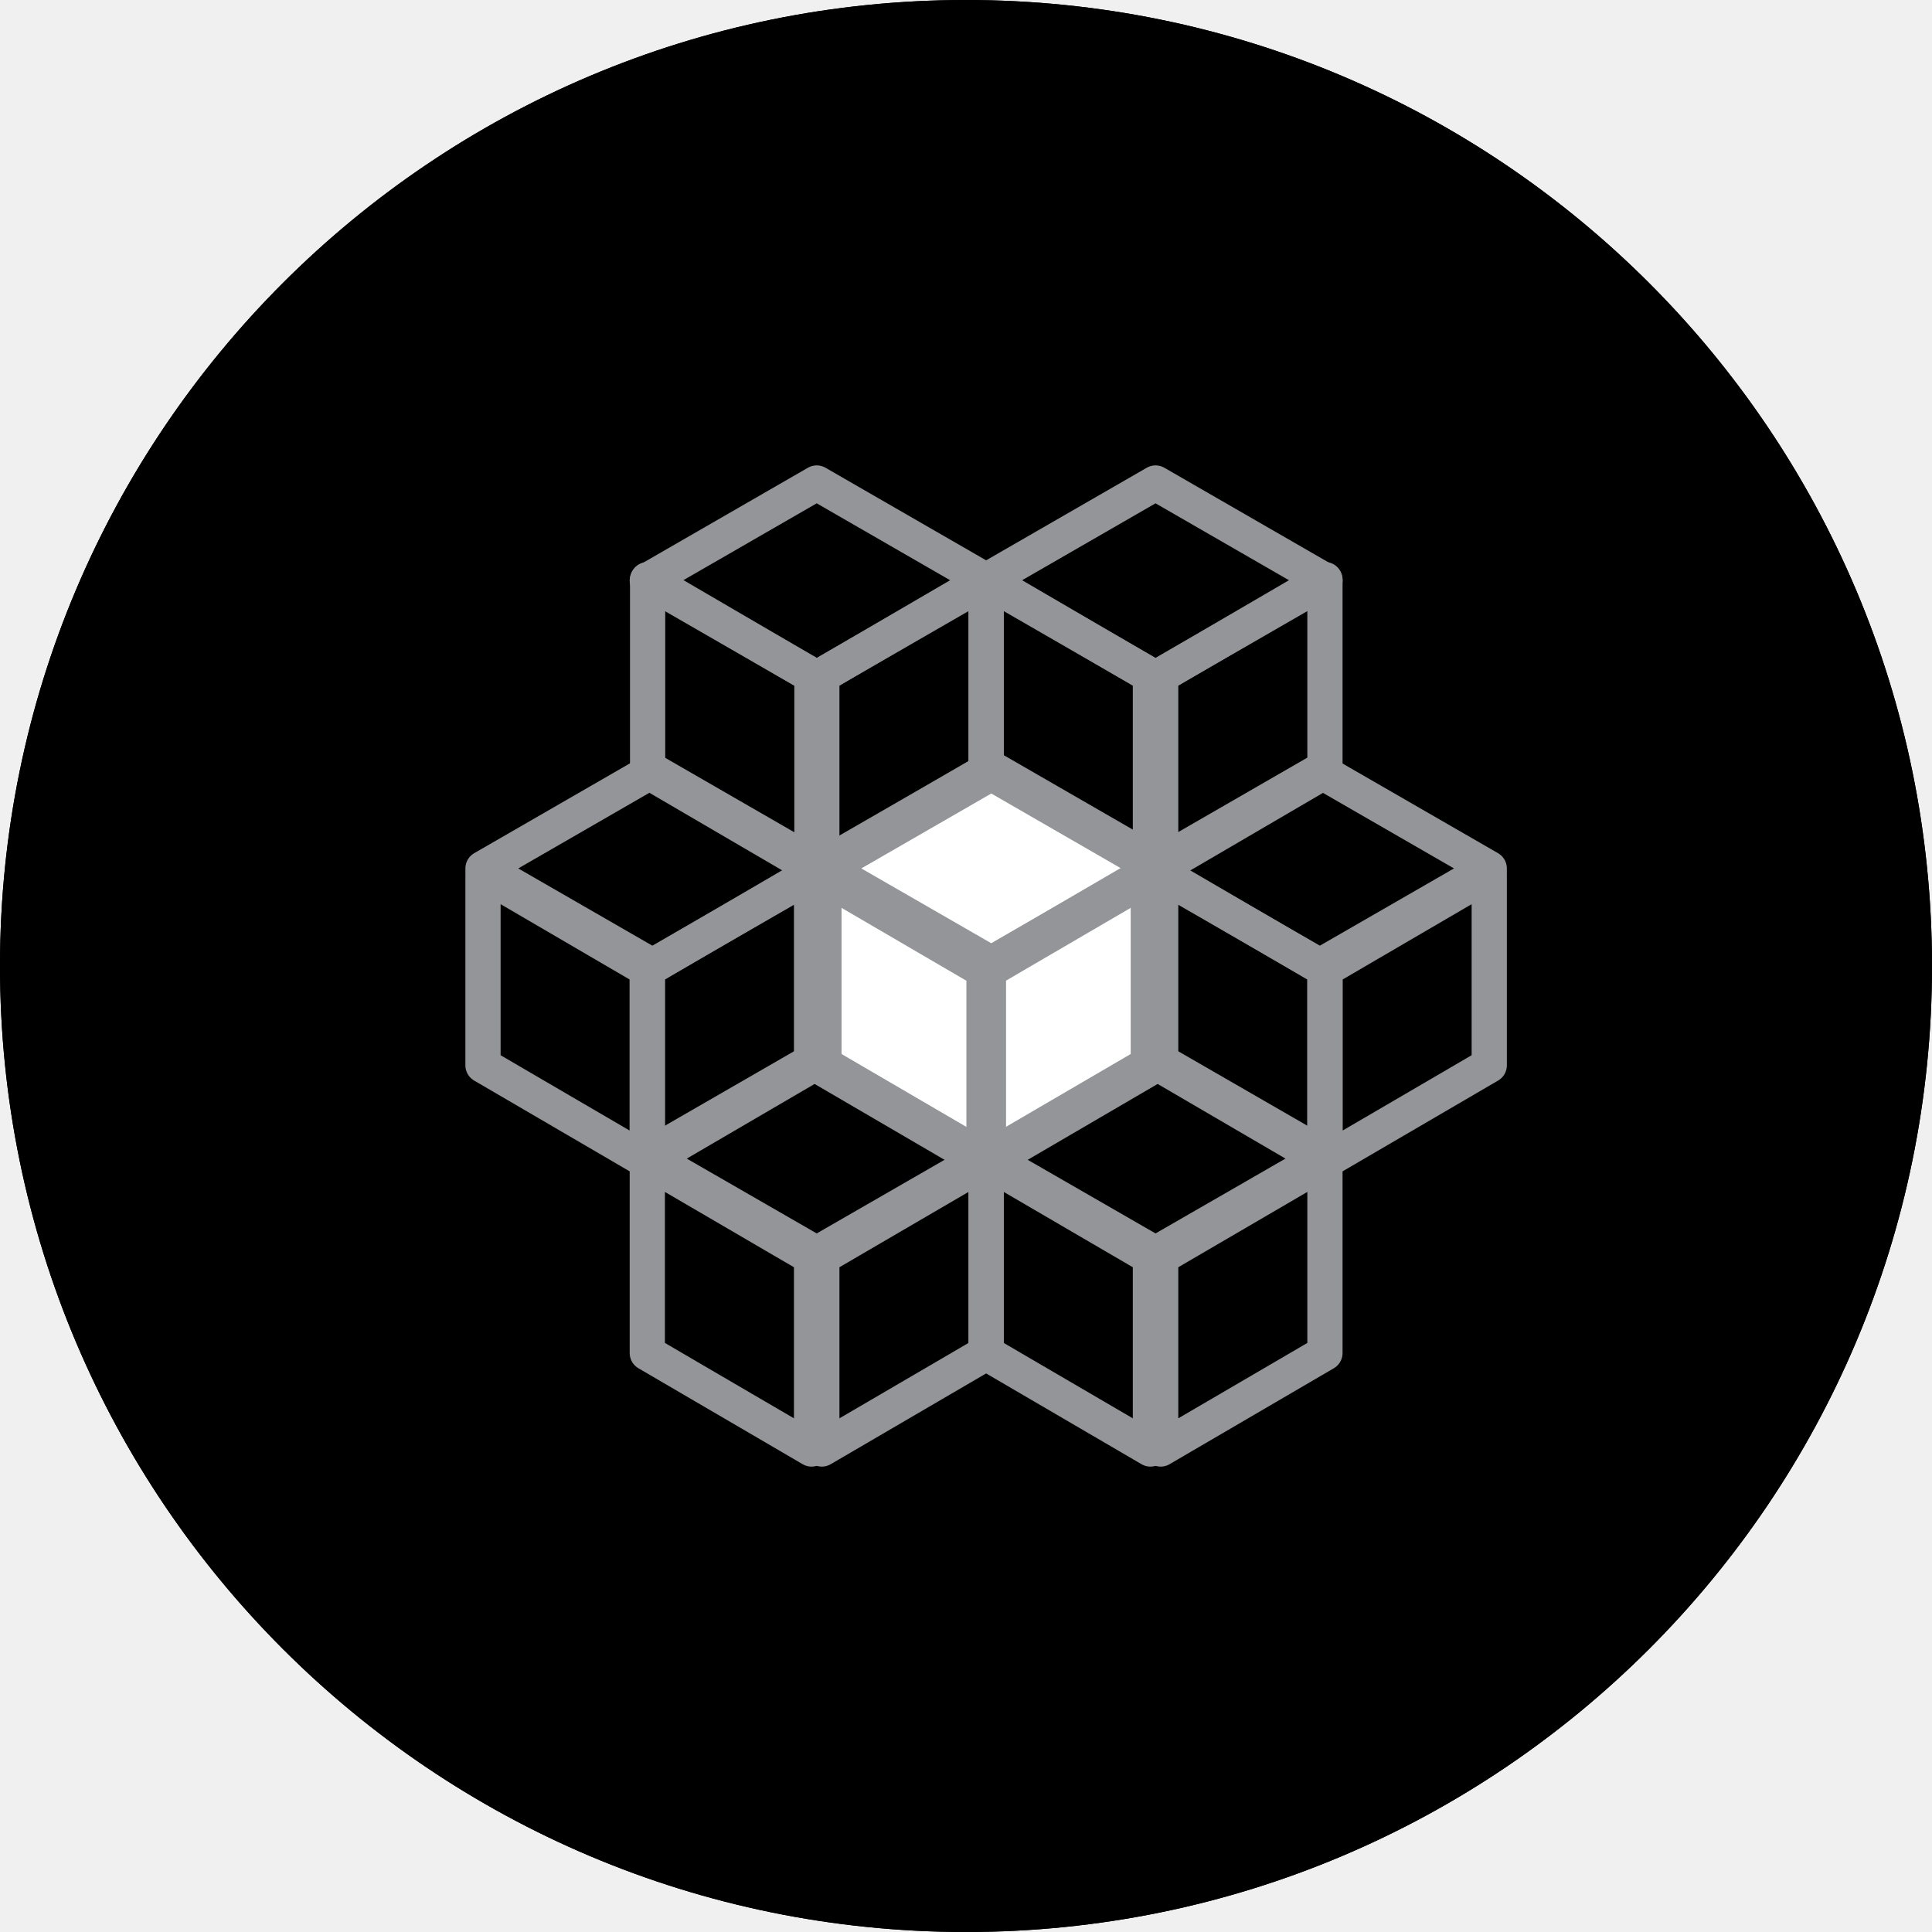
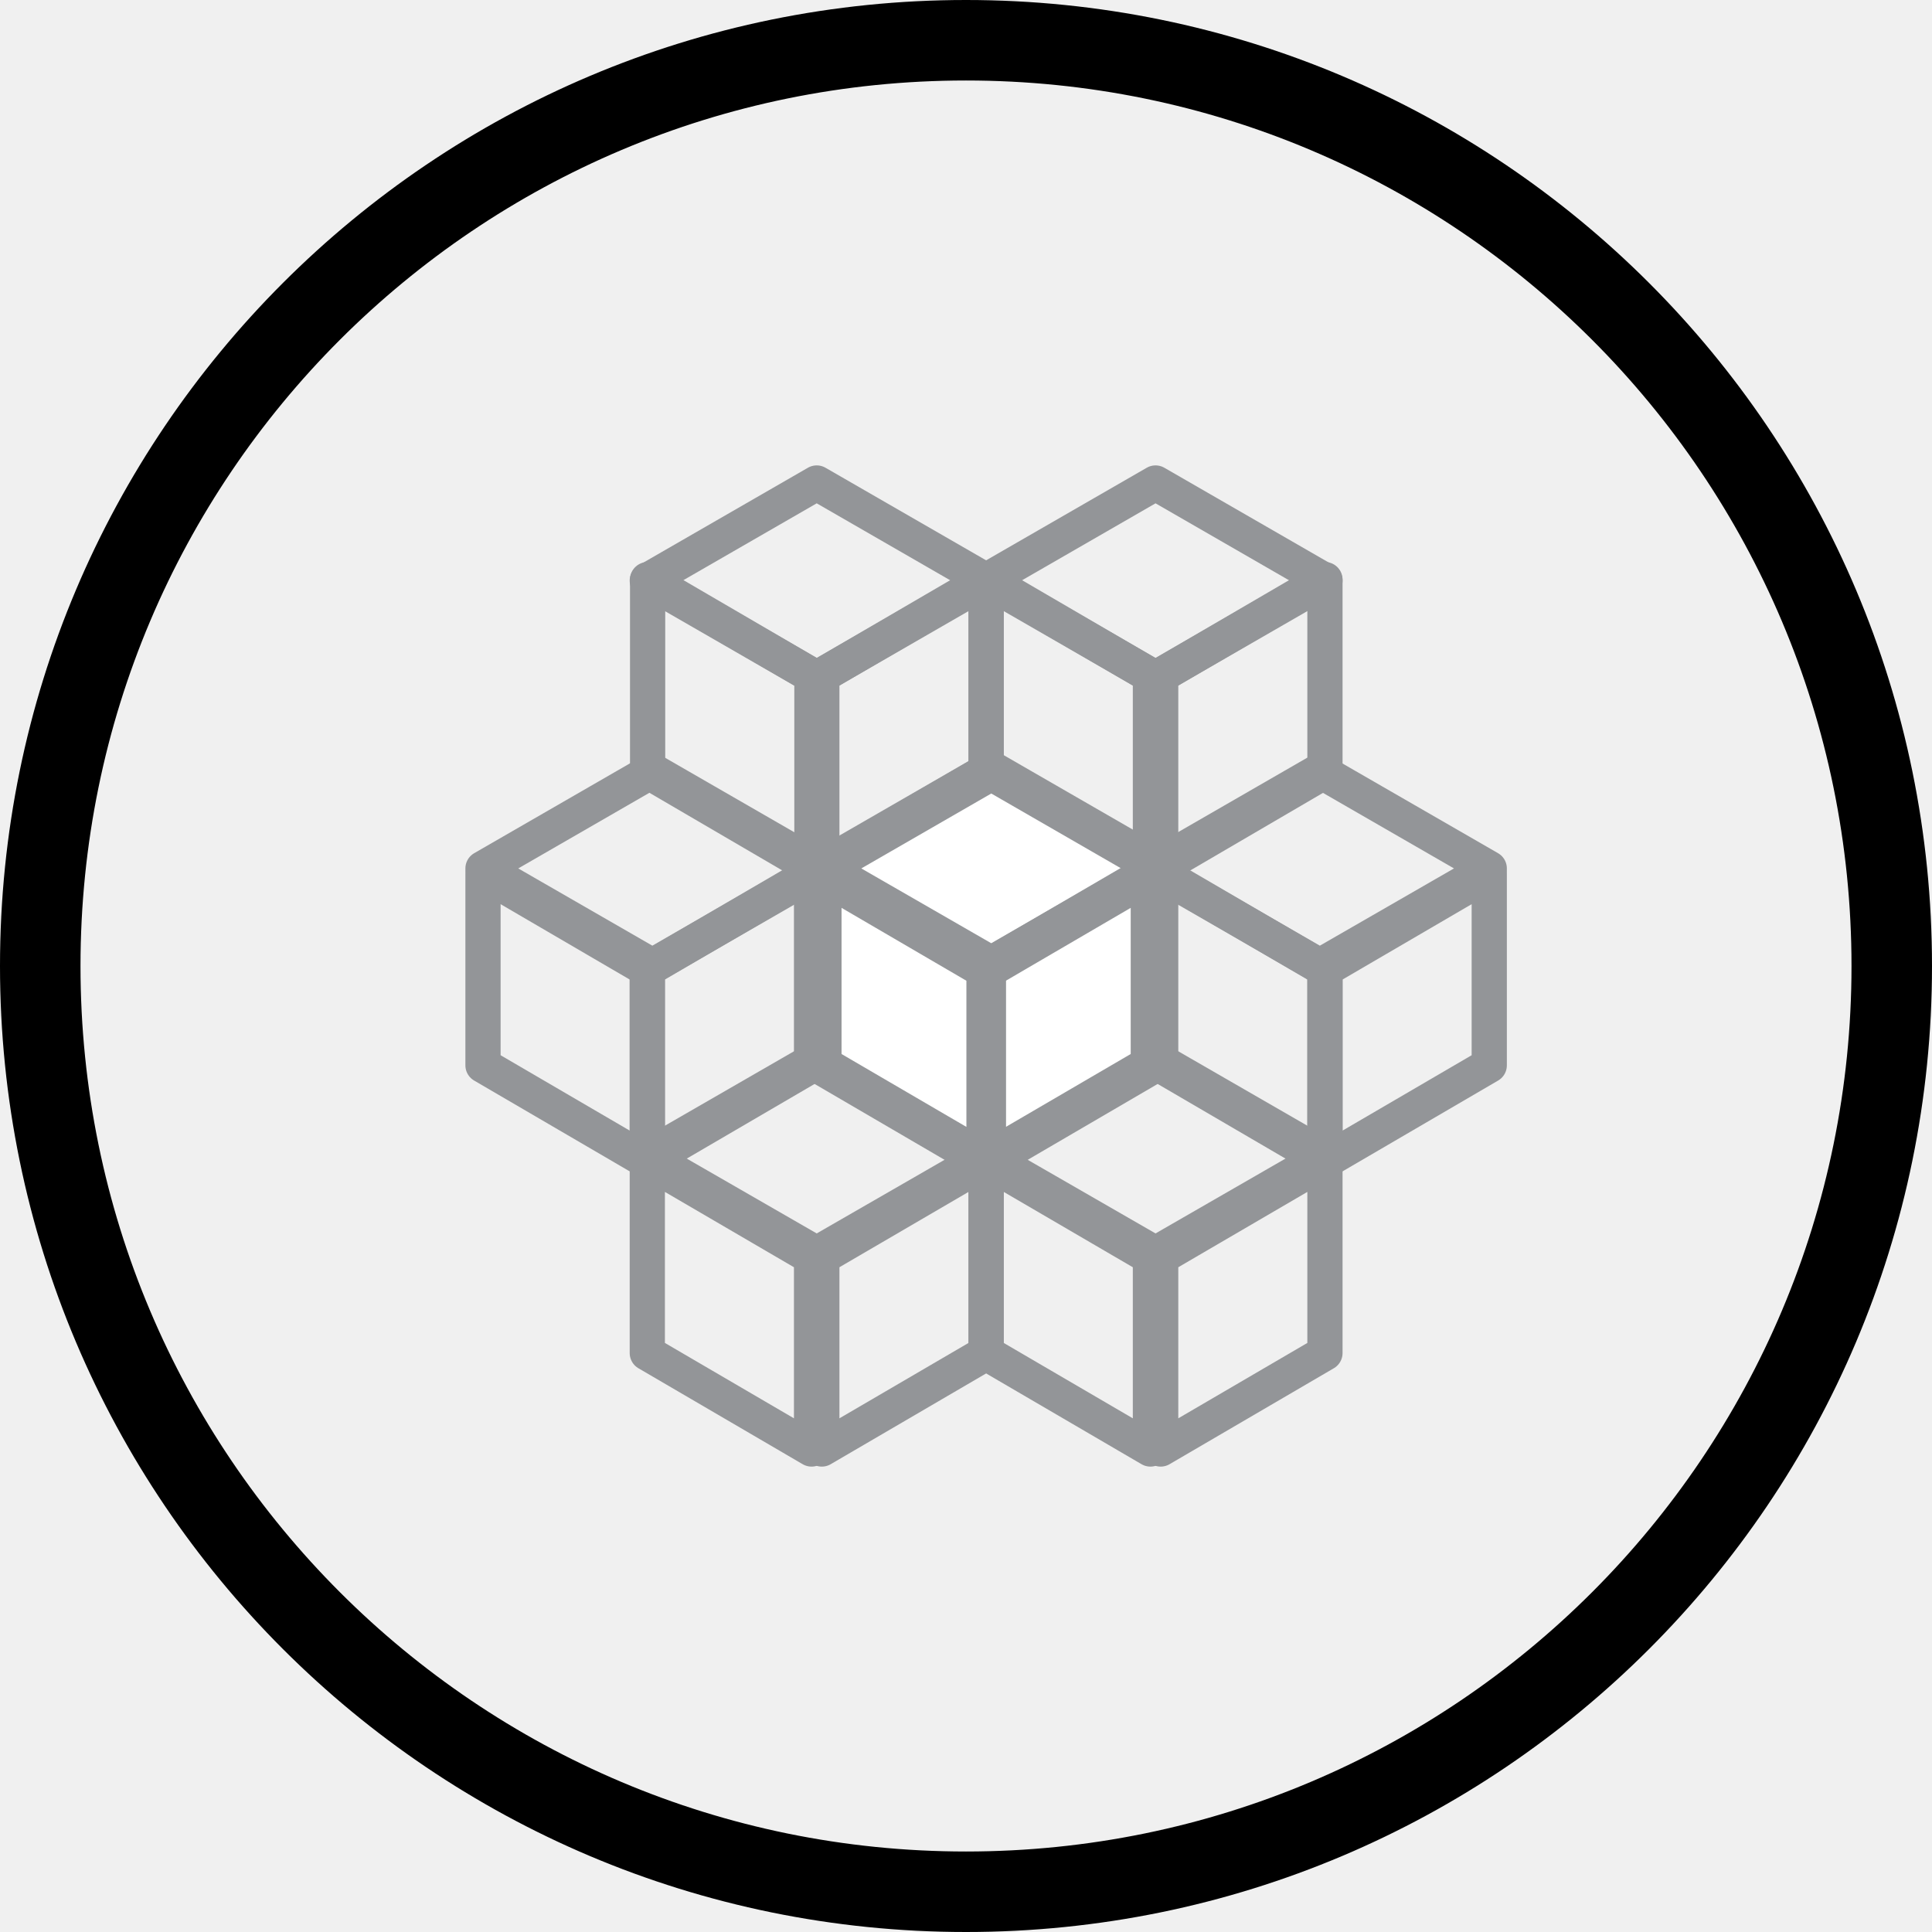
<svg xmlns="http://www.w3.org/2000/svg" width="48px" height="48px" viewBox="0 0 48 48" version="1.1">
  <g id="LKE_dropdown" stroke="none" stroke-width="1" fill="none" fill-rule="evenodd">
    <g id="linode">
      <g id="Oval-2">
-         <g id="path-1-link" fill="currentColor">
+         <g id="path-1-link">
          <circle id="path-1" cx="24" cy="24" r="24" />
        </g>
-         <circle id="Oval" stroke="currentColor" stroke-width="2" cx="24" cy="24" r="23" />
+         <circle id="Oval" stroke="currentColor" stroke-width="2" cx="24" cy="24" r="23" class="outerCircle" />
      </g>
    </g>
-     <g id="LKE_icon" transform="translate(12, 12)" stroke="#939598" stroke-linecap="round" stroke-linejoin="round">
+     <g id="LKE_icon" transform="translate(12, 12)" stroke="#939598" stroke-linecap="round" stroke-linejoin="round" class="insidePath">
      <polygon id="Path" stroke-width="0.875" points="12.5 2.426 8.291 0 4.082 2.426 4.082 2.426 8.291 4.851 8.291 4.851" />
      <polygon id="Path" stroke-width="0.875" points="12.5 2.4 8.418 4.782 8.418 9.549 12.5 7.164" />
      <polygon id="Path" stroke-width="0.875" points="4.09 2.4 4.09 7.164 8.172 9.549 8.172 4.782" />
      <polygon id="Path" stroke-width="0.875" points="8.418 9.576 4.208 7.149 0 9.576 0 9.576 4.208 12 4.208 12" />
      <polygon id="Path" stroke-width="0.875" points="8.163 9.702 4.082 12.085 4.082 16.851 8.163 14.468" />
      <polygon id="Path" stroke-width="0.875" points="0 9.702 0 14.468 4.082 16.851 4.082 12.085" />
      <polygon id="Path" stroke-width="0.875" points="12.5 16.725 8.291 14.298 4.082 16.725 4.082 16.725 8.291 19.149 8.291 19.149" />
      <polygon id="Path" stroke-width="0.875" points="12.5 16.851 8.418 19.233 8.418 24 12.5 21.616" />
      <polygon id="Path" stroke-width="0.875" points="4.082 16.851 4.082 21.616 8.163 24 8.163 19.233" />
      <polygon id="Path" stroke-width="0.875" points="20.918 2.426 16.709 0 12.5 2.426 12.5 2.426 16.709 4.851 16.709 4.851" />
      <polygon id="Path" stroke-width="0.875" points="20.918 2.4 16.837 4.782 16.837 9.549 20.918 7.164" />
      <polygon id="Path" stroke-width="0.875" points="12.5 2.4 12.5 7.164 16.582 9.549 16.582 4.782" />
      <polygon id="Path" stroke-width="0.875" points="20.918 16.725 16.709 14.298 12.5 16.725 12.5 16.725 16.709 19.149 16.709 19.149" />
      <polygon id="Path" stroke-width="0.875" points="20.918 16.851 16.837 19.233 16.837 24 20.918 21.616" />
      <polygon id="Path" stroke-width="0.875" points="12.5 16.851 12.5 21.616 16.582 24 16.582 19.233" />
      <polygon id="Path" stroke-width="0.875" points="25 9.576 20.791 7.149 16.582 9.576 16.582 9.576 20.791 12 20.791 12" />
      <polygon id="Path" stroke-width="0.875" points="25 9.702 20.918 12.085 20.918 16.851 25 14.468" />
      <polygon id="Path" stroke-width="0.875" points="16.837 9.702 16.837 14.468 20.918 16.851 20.918 12.085" />
      <polygon id="Path" stroke-width="0.98" fill="#FFFFFF" fill-rule="nonzero" points="16.837 9.576 12.628 7.149 8.418 9.576 8.418 9.576 12.628 12 12.628 12" />
      <polygon id="Path" stroke-width="0.98" fill="#FFFFFF" fill-rule="nonzero" points="16.582 9.702 12.5 12.085 12.5 16.851 16.582 14.468" />
      <polygon id="Path" stroke-width="0.98" fill="#FFFFFF" fill-rule="nonzero" points="8.418 9.702 8.418 14.468 12.5 16.851 12.5 12.085" />
    </g>
  </g>
</svg>
